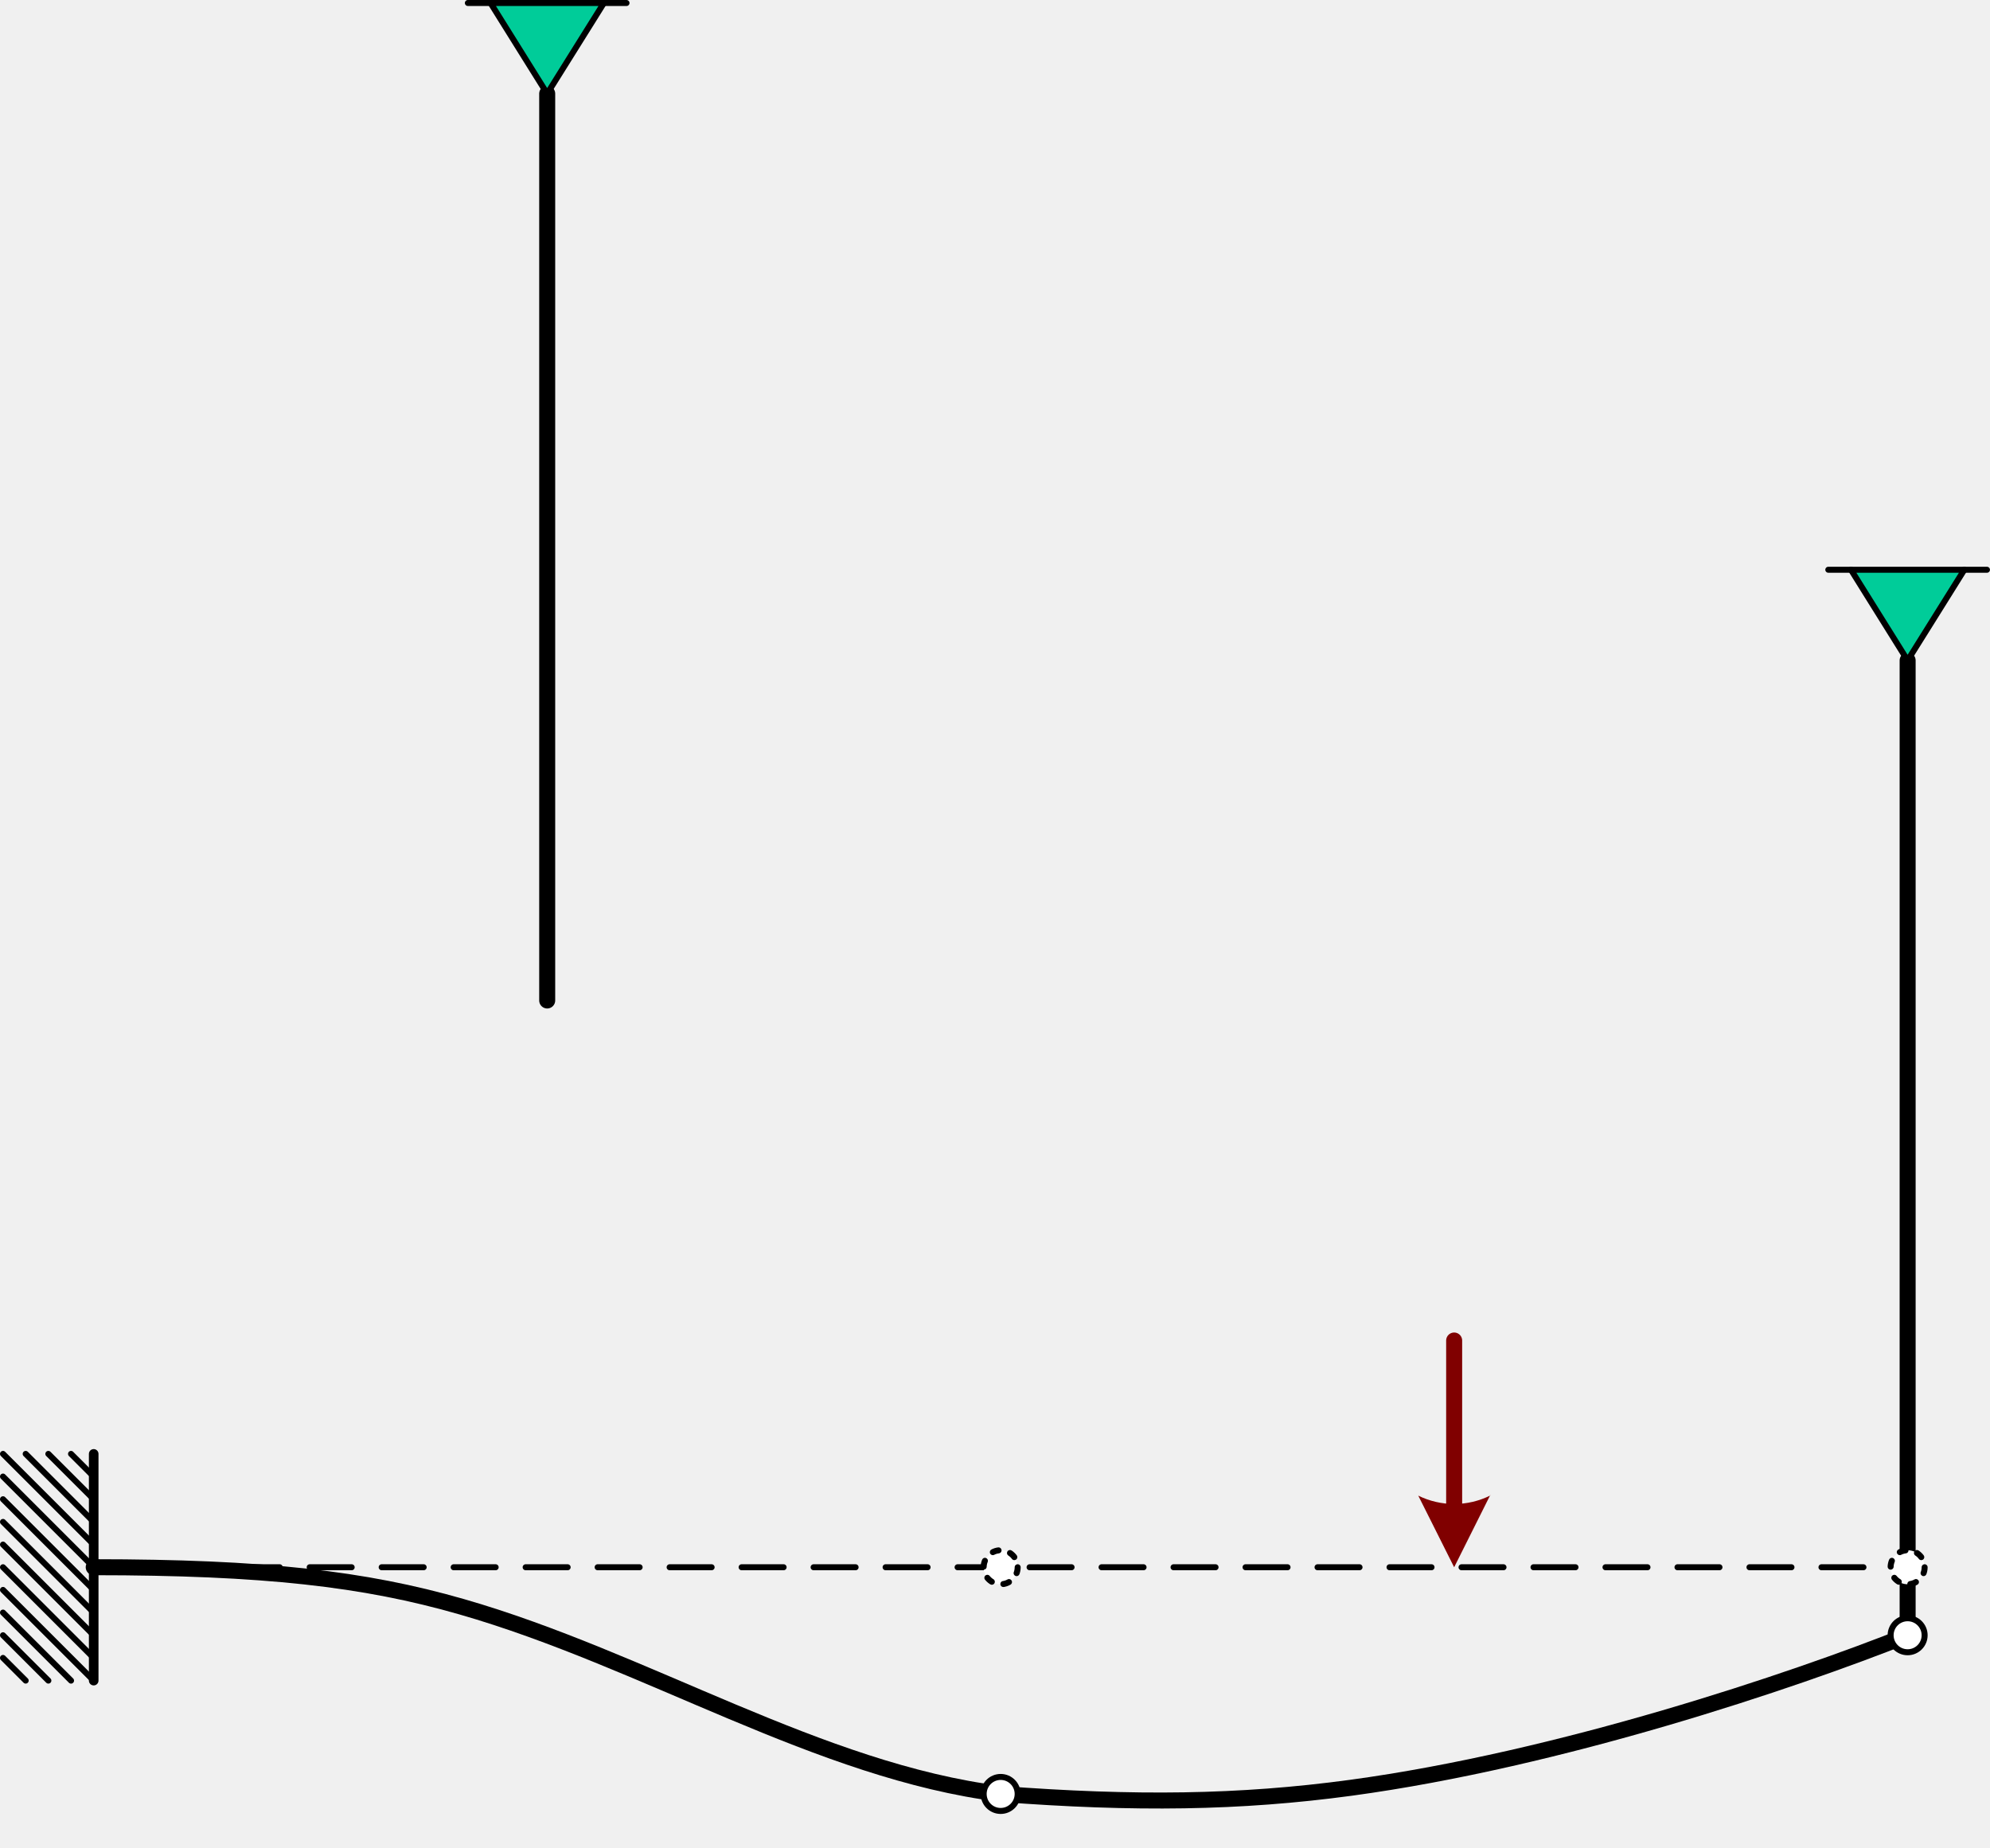
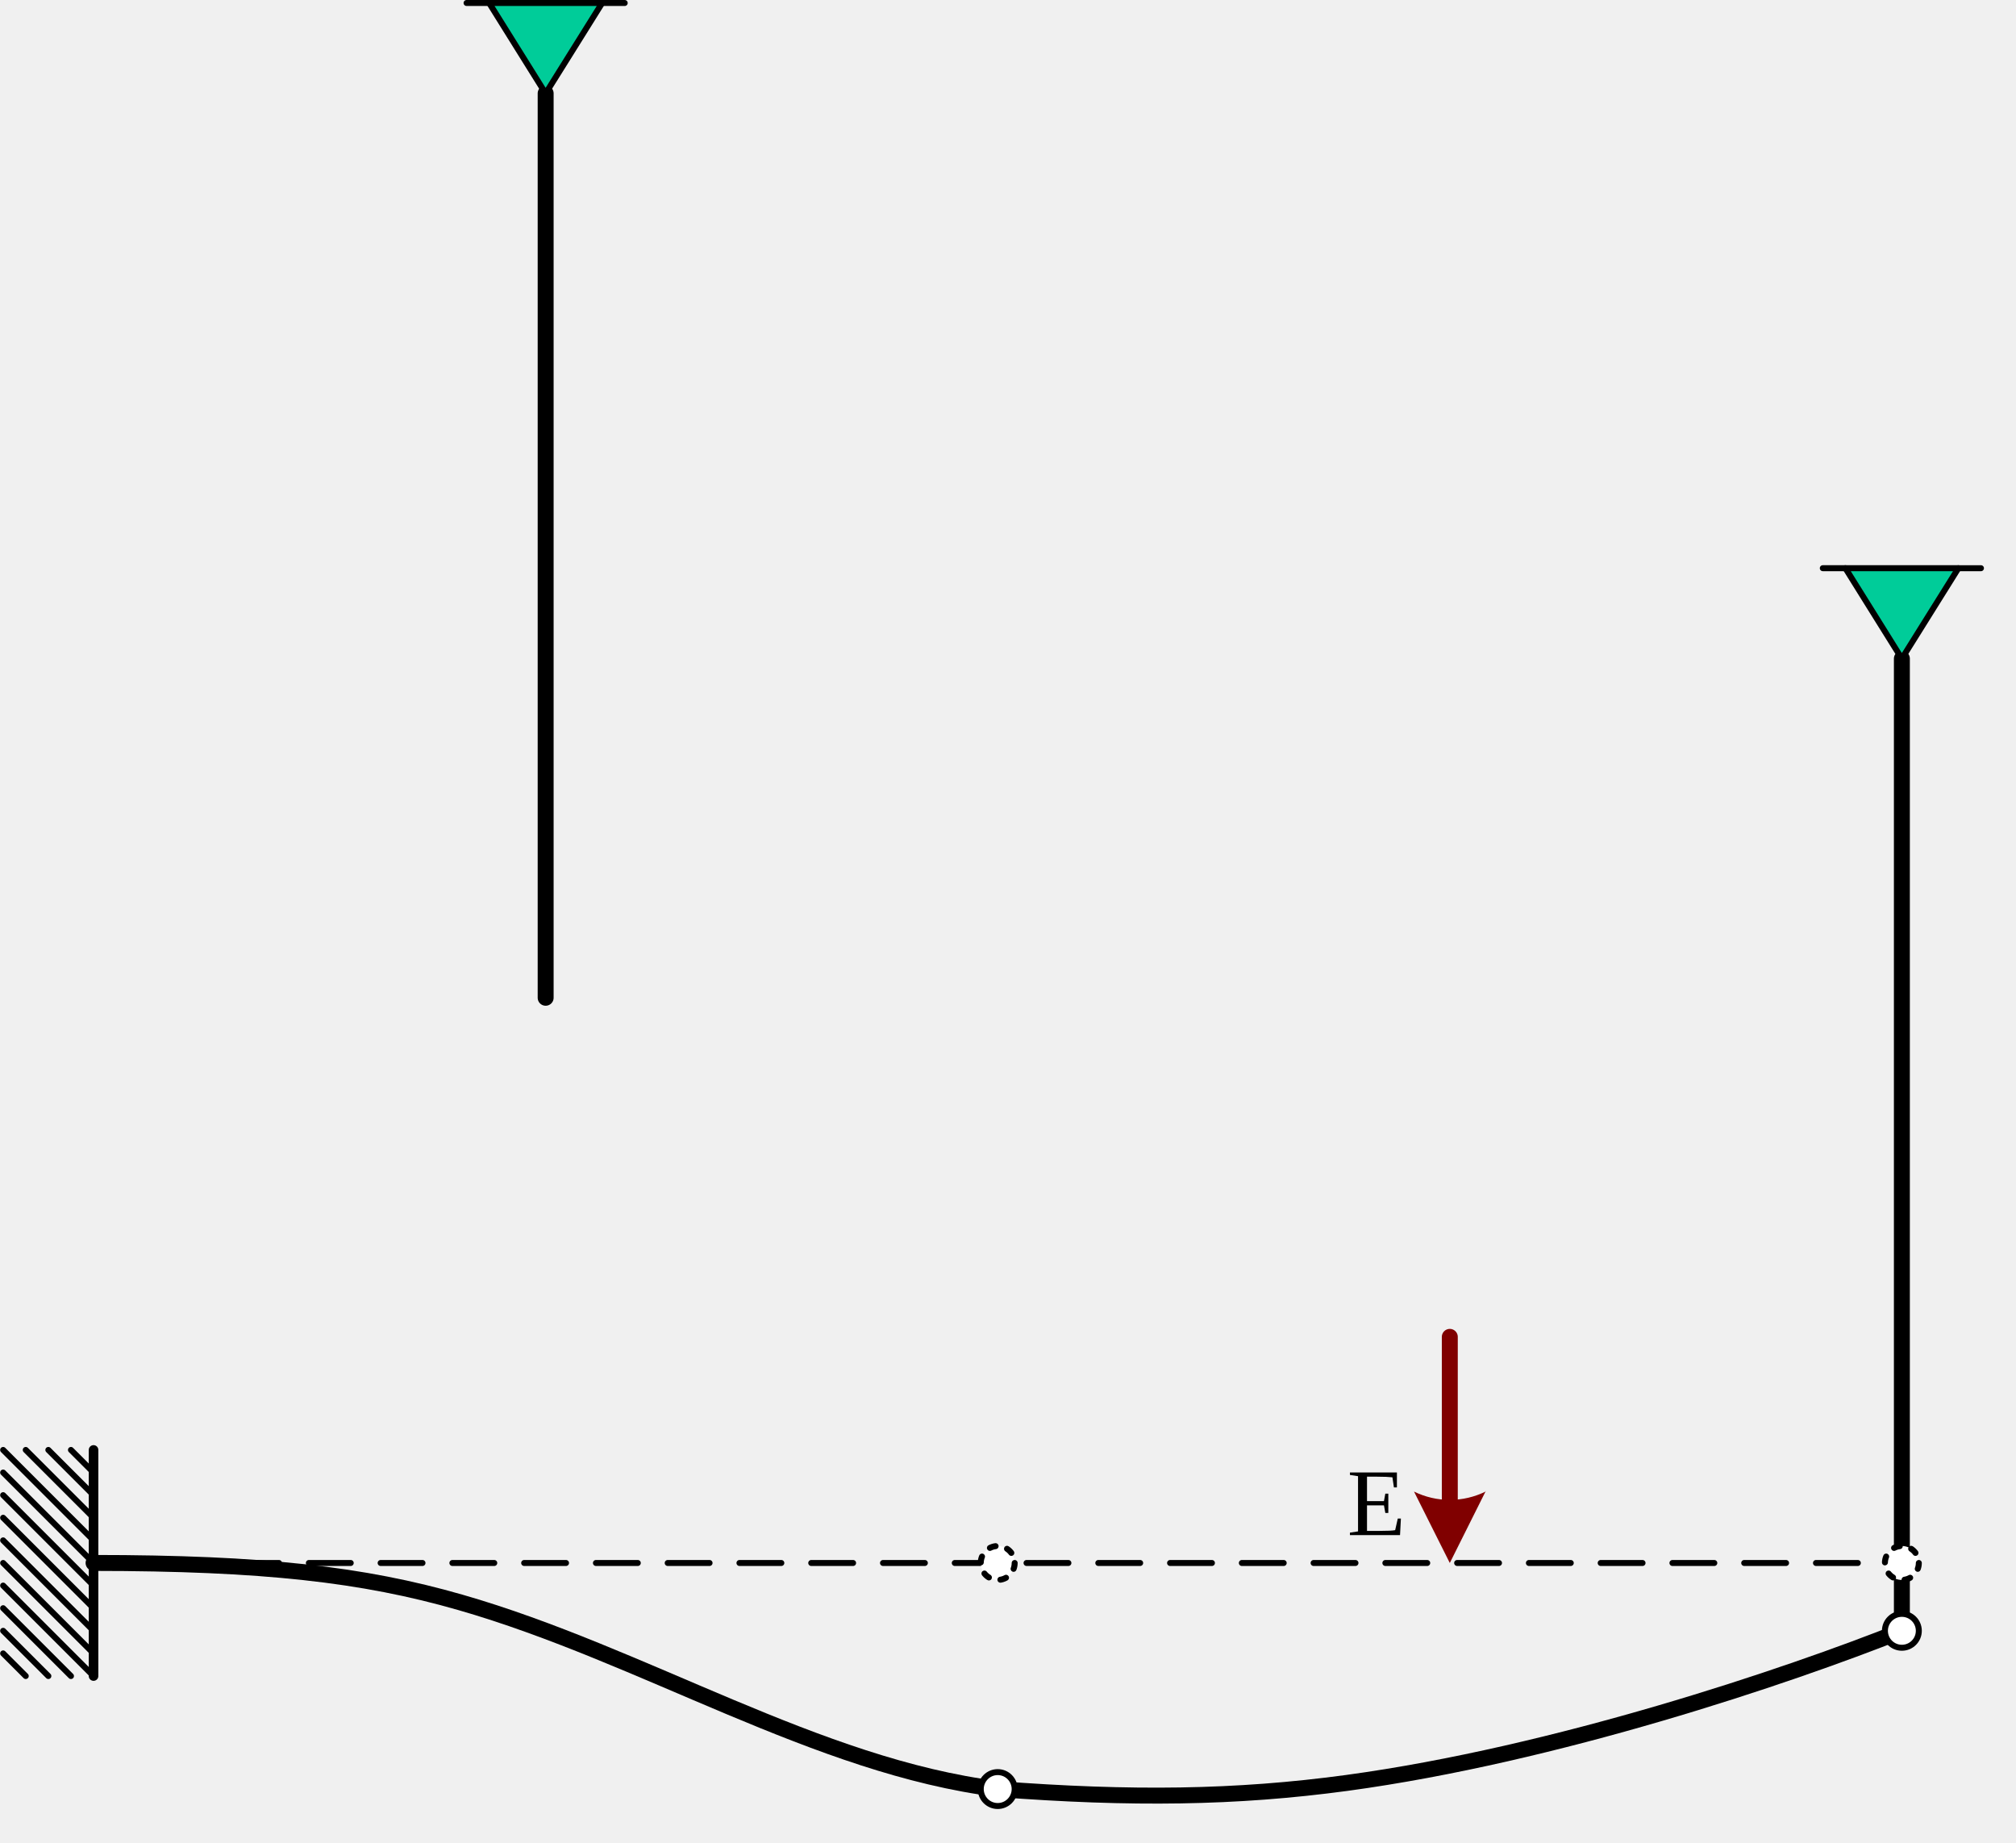
- <svg xmlns="http://www.w3.org/2000/svg" xmlns:ns1="http://schemas.microsoft.com/visio/2003/SVGExtensions/" xmlns:xlink="http://www.w3.org/1999/xlink" width="3.455in" height="3.208in" viewBox="0 0 248.782 230.999" xml:space="preserve" color-interpolation-filters="sRGB" class="st10">
+ <svg xmlns="http://www.w3.org/2000/svg" xmlns:ns1="http://schemas.microsoft.com/visio/2003/SVGExtensions/" xmlns:xlink="http://www.w3.org/1999/xlink" width="3.511in" height="3.208in" viewBox="0 0 252.778 230.999" xml:space="preserve" color-interpolation-filters="sRGB" class="st12">
  <ns1:documentProperties ns1:langID="1043" ns1:metric="true" ns1:viewMarkup="false" />
  <style type="text/css">
	
		.st1 {stroke:#000000;stroke-dasharray:5.25,3.75;stroke-linecap:round;stroke-linejoin:round;stroke-width:0.75}
		.st2 {stroke:#000000;stroke-linecap:round;stroke-linejoin:round;stroke-width:2}
		.st3 {stroke:#000000;stroke-linecap:round;stroke-linejoin:round;stroke-width:1.2}
		.st4 {stroke:#000000;stroke-linecap:round;stroke-linejoin:round;stroke-width:0.75}
		.st5 {fill:#00cc99;stroke:#000000;stroke-linecap:round;stroke-linejoin:round;stroke-width:0.75}
		.st6 {fill:#ffffff;stroke:#000000;stroke-dasharray:0.75,1.5;stroke-linecap:round;stroke-linejoin:round;stroke-width:0.75}
		.st7 {marker-start:url(#mrkr5-78);stroke:#800000;stroke-linecap:round;stroke-linejoin:round;stroke-width:2}
		.st8 {fill:#800000;fill-opacity:1;stroke:#800000;stroke-opacity:1;stroke-width:0.442}
		.st9 {fill:#ffffff;stroke:#000000;stroke-linecap:round;stroke-linejoin:round;stroke-width:0.75}
- 		.st10 {fill:none;fill-rule:evenodd;font-size:12px;overflow:visible;stroke-linecap:square;stroke-miterlimit:3}
+ 		.st10 {fill:none;stroke:none;stroke-linecap:round;stroke-linejoin:round;stroke-width:0.24}
+ 		.st11 {fill:#000000;font-family:Times New Roman;font-size:1em}
+ 		.st12 {fill:none;fill-rule:evenodd;font-size:12px;overflow:visible;stroke-linecap:square;stroke-miterlimit:3}
	
	</style>
  <defs id="Markers">
    <g id="lend5">
      <path d="M 2 1 L 0 0 L 1.981 -0.993 C 1.672 -0.365 1.673 0.373 1.985 1 " style="stroke:none" />
    </g>
    <marker id="mrkr5-78" class="st8" ns1:arrowType="5" ns1:arrowSize="2" ns1:setback="3.775" refX="3.775" orient="auto" markerUnits="strokeWidth" overflow="visible">
      <use xlink:href="#lend5" transform="scale(2.26) " />
    </marker>
  </defs>
  <g ns1:mID="0" ns1:index="1" ns1:groupContext="foregroundPage">
    <ns1:pageProperties ns1:drawingScale="0.0393701" ns1:pageScale="0.0393701" ns1:drawingUnits="24" ns1:shadowOffsetX="8.50394" ns1:shadowOffsetY="-8.50394" />
    <g id="shape2514-1" ns1:mID="2514" ns1:groupContext="shape" transform="translate(11.7136,-35.0333) rotate(7.18966E-07)">
      <path d="M0 231 L226.77 231" class="st1" />
    </g>
    <g id="shape2515-4" ns1:mID="2515" ns1:groupContext="shape" transform="translate(-162.592,125.099) rotate(-90)">
      <path d="M0 231 L113.39 231" class="st2" />
    </g>
    <g id="group2516-7" transform="translate(0.375,-20.8601)" ns1:mID="2516" ns1:groupContext="group">
      <g id="shape2517-8" ns1:mID="2517" ns1:groupContext="shape" transform="translate(242.337,202.652) rotate(90)">
        <path d="M0 231 L28.35 231" class="st3" />
      </g>
      <g id="shape2518-11" ns1:mID="2518" ns1:groupContext="shape" transform="translate(171.845,39.3116) rotate(45)">
        <path d="M0 231 L4.01 231" class="st4" />
      </g>
      <g id="shape2519-14" ns1:mID="2519" ns1:groupContext="shape" transform="translate(169.01,39.3116) rotate(45)">
        <path d="M0 231 L8.02 231" class="st4" />
      </g>
      <g id="shape2520-17" ns1:mID="2520" ns1:groupContext="shape" transform="translate(166.176,39.3116) rotate(45)">
        <path d="M0 231 L12.03 231" class="st4" />
      </g>
      <g id="shape2521-20" ns1:mID="2521" ns1:groupContext="shape" transform="translate(163.341,39.3116) rotate(45)">
        <path d="M0 231 L16.04 231" class="st4" />
      </g>
      <g id="shape2522-23" ns1:mID="2522" ns1:groupContext="shape" transform="translate(163.341,42.1462) rotate(45)">
        <path d="M0 231 L16.04 231" class="st4" />
      </g>
      <g id="shape2523-26" ns1:mID="2523" ns1:groupContext="shape" transform="translate(163.341,44.9808) rotate(45)">
        <path d="M0 231 L16.04 231" class="st4" />
      </g>
      <g id="shape2524-29" ns1:mID="2524" ns1:groupContext="shape" transform="translate(163.341,47.8155) rotate(45)">
        <path d="M0 231 L16.04 231" class="st4" />
      </g>
      <g id="shape2525-32" ns1:mID="2525" ns1:groupContext="shape" transform="translate(163.341,50.6501) rotate(45)">
        <path d="M0 231 L16.04 231" class="st4" />
      </g>
      <g id="shape2526-35" ns1:mID="2526" ns1:groupContext="shape" transform="translate(163.341,53.4848) rotate(45)">
        <path d="M0 231 L16.04 231" class="st4" />
      </g>
      <g id="shape2527-38" ns1:mID="2527" ns1:groupContext="shape" transform="translate(163.341,56.3194) rotate(45)">
        <path d="M0 231 L16.04 231" class="st4" />
      </g>
      <g id="shape2528-41" ns1:mID="2528" ns1:groupContext="shape" transform="translate(163.341,59.1541) rotate(45)">
        <path d="M0 231 L12.03 231" class="st4" />
      </g>
      <g id="shape2529-44" ns1:mID="2529" ns1:groupContext="shape" transform="translate(163.341,61.9887) rotate(45)">
        <path d="M0 231 L8.02 231" class="st4" />
      </g>
      <g id="shape2530-47" ns1:mID="2530" ns1:groupContext="shape" transform="translate(163.341,64.8234) rotate(45)">
        <path d="M0 231 L4.01 231" class="st4" />
      </g>
    </g>
    <g id="shape2532-50" ns1:mID="2532" ns1:groupContext="shape" transform="translate(7.48634,204.47) rotate(-90)">
      <path d="M0 231 L121.89 231" class="st2" />
    </g>
    <g id="group2533-53" transform="translate(78.3278,231.374) rotate(180)" ns1:mID="2533" ns1:groupContext="group">
      <g id="shape2534-54" ns1:mID="2534" ns1:groupContext="shape" transform="translate(2.83465,0)">
        <path d="M0 231 L14.17 231 L7.09 219.66 L0 231 Z" class="st5" />
      </g>
      <g id="shape2535-56" ns1:mID="2535" ns1:groupContext="shape" transform="translate(2.83465,461.998) rotate(180)">
        <path d="M0 231 L2.83 231" class="st4" />
      </g>
      <g id="shape2536-59" ns1:mID="2536" ns1:groupContext="shape" transform="translate(17.0079,0)">
        <path d="M0 231 L2.83 231" class="st4" />
      </g>
    </g>
    <g id="group2537-62" transform="translate(248.407,302.24) rotate(180)" ns1:mID="2537" ns1:groupContext="group">
      <g id="shape2538-63" ns1:mID="2538" ns1:groupContext="shape" transform="translate(2.83465,0)">
        <path d="M0 231 L14.17 231 L7.09 219.66 L0 231 Z" class="st5" />
      </g>
      <g id="shape2539-65" ns1:mID="2539" ns1:groupContext="shape" transform="translate(2.83465,461.998) rotate(180)">
        <path d="M0 231 L2.83 231" class="st4" />
      </g>
      <g id="shape2540-68" ns1:mID="2540" ns1:groupContext="shape" transform="translate(17.0079,0)">
        <path d="M0 231 L2.83 231" class="st4" />
      </g>
    </g>
    <g id="shape2547-71" ns1:mID="2547" ns1:groupContext="shape" transform="translate(122.973,-32.9073)">
      <ellipse cx="2.126" cy="228.873" rx="2.126" ry="2.126" class="st6" />
    </g>
    <g id="shape2550-73" ns1:mID="2550" ns1:groupContext="shape" transform="translate(-49.2066,195.966) rotate(-90)">
      <path d="M7.55 231 L7.91 231 L28.35 231" class="st7" />
    </g>
    <g id="shape2551-79" ns1:mID="2551" ns1:groupContext="shape" transform="translate(164.919,451.853) rotate(-9.92623) scale(1,-1)">
      <path d="M0 231 C16.25 226.87 29.22 224.75 43.26 224.21 C69.7 223.2 99.94 227.84 115.11 231" class="st2" />
    </g>
    <g id="shape2541-82" ns1:mID="2541" ns1:groupContext="shape" transform="translate(236.359,-24.4033)">
      <ellipse cx="2.126" cy="228.873" rx="2.126" ry="2.126" class="st9" />
    </g>
    <g id="shape2553-84" ns1:mID="2553" ns1:groupContext="shape" transform="translate(236.359,-32.9073)">
      <ellipse cx="2.126" cy="228.873" rx="2.126" ry="2.126" class="st6" />
    </g>
    <g id="shape2554-86" ns1:mID="2554" ns1:groupContext="shape" transform="translate(67.6241,-27.6762) rotate(14.0363)">
      <path d="M0 230.52 C20.63 225.37 33.14 223.71 45.83 224.16 C69.71 224.99 94.19 233.27 116.88 230.52" class="st2" />
    </g>
    <g id="shape2549-89" ns1:mID="2549" ns1:groupContext="shape" transform="translate(122.973,-4.56085)">
      <ellipse cx="2.126" cy="228.873" rx="2.126" ry="2.126" class="st9" />
    </g>
+     <g id="shape3850-91" ns1:mID="3850" ns1:groupContext="shape" transform="translate(110.926,-35.0333)">
+       <ns1:textBlock ns1:margins="rect(4,4,4,4)" ns1:tabSpace="42.5197" />
+       <ns1:textRect cx="7.087" cy="223.912" width="14.18" height="14.173" />
+       <rect x="0" y="216.826" width="14.173" height="14.173" class="st10" />
+       <text x="4" y="227.51" class="st11" ns1:langID="1043">
+         <ns1:paragraph ns1:horizAlign="1" />
+         <ns1:tabList />E</text>
+     </g>
+     <g id="shape3851-94" ns1:mID="3851" ns1:groupContext="shape" transform="translate(238.485,-29.364)">
+       <ns1:textBlock ns1:margins="rect(4,4,4,4)" ns1:tabSpace="42.5197" />
+       <ns1:textRect cx="7.087" cy="223.912" width="14.18" height="14.173" />
+       <rect x="0" y="216.826" width="14.173" height="14.173" class="st10" />
+       <text x="4" y="227.51" class="st11" ns1:langID="1043">
+         <ns1:paragraph ns1:horizAlign="1" />
+         <ns1:tabList />G</text>
+     </g>
  </g>
</svg>
